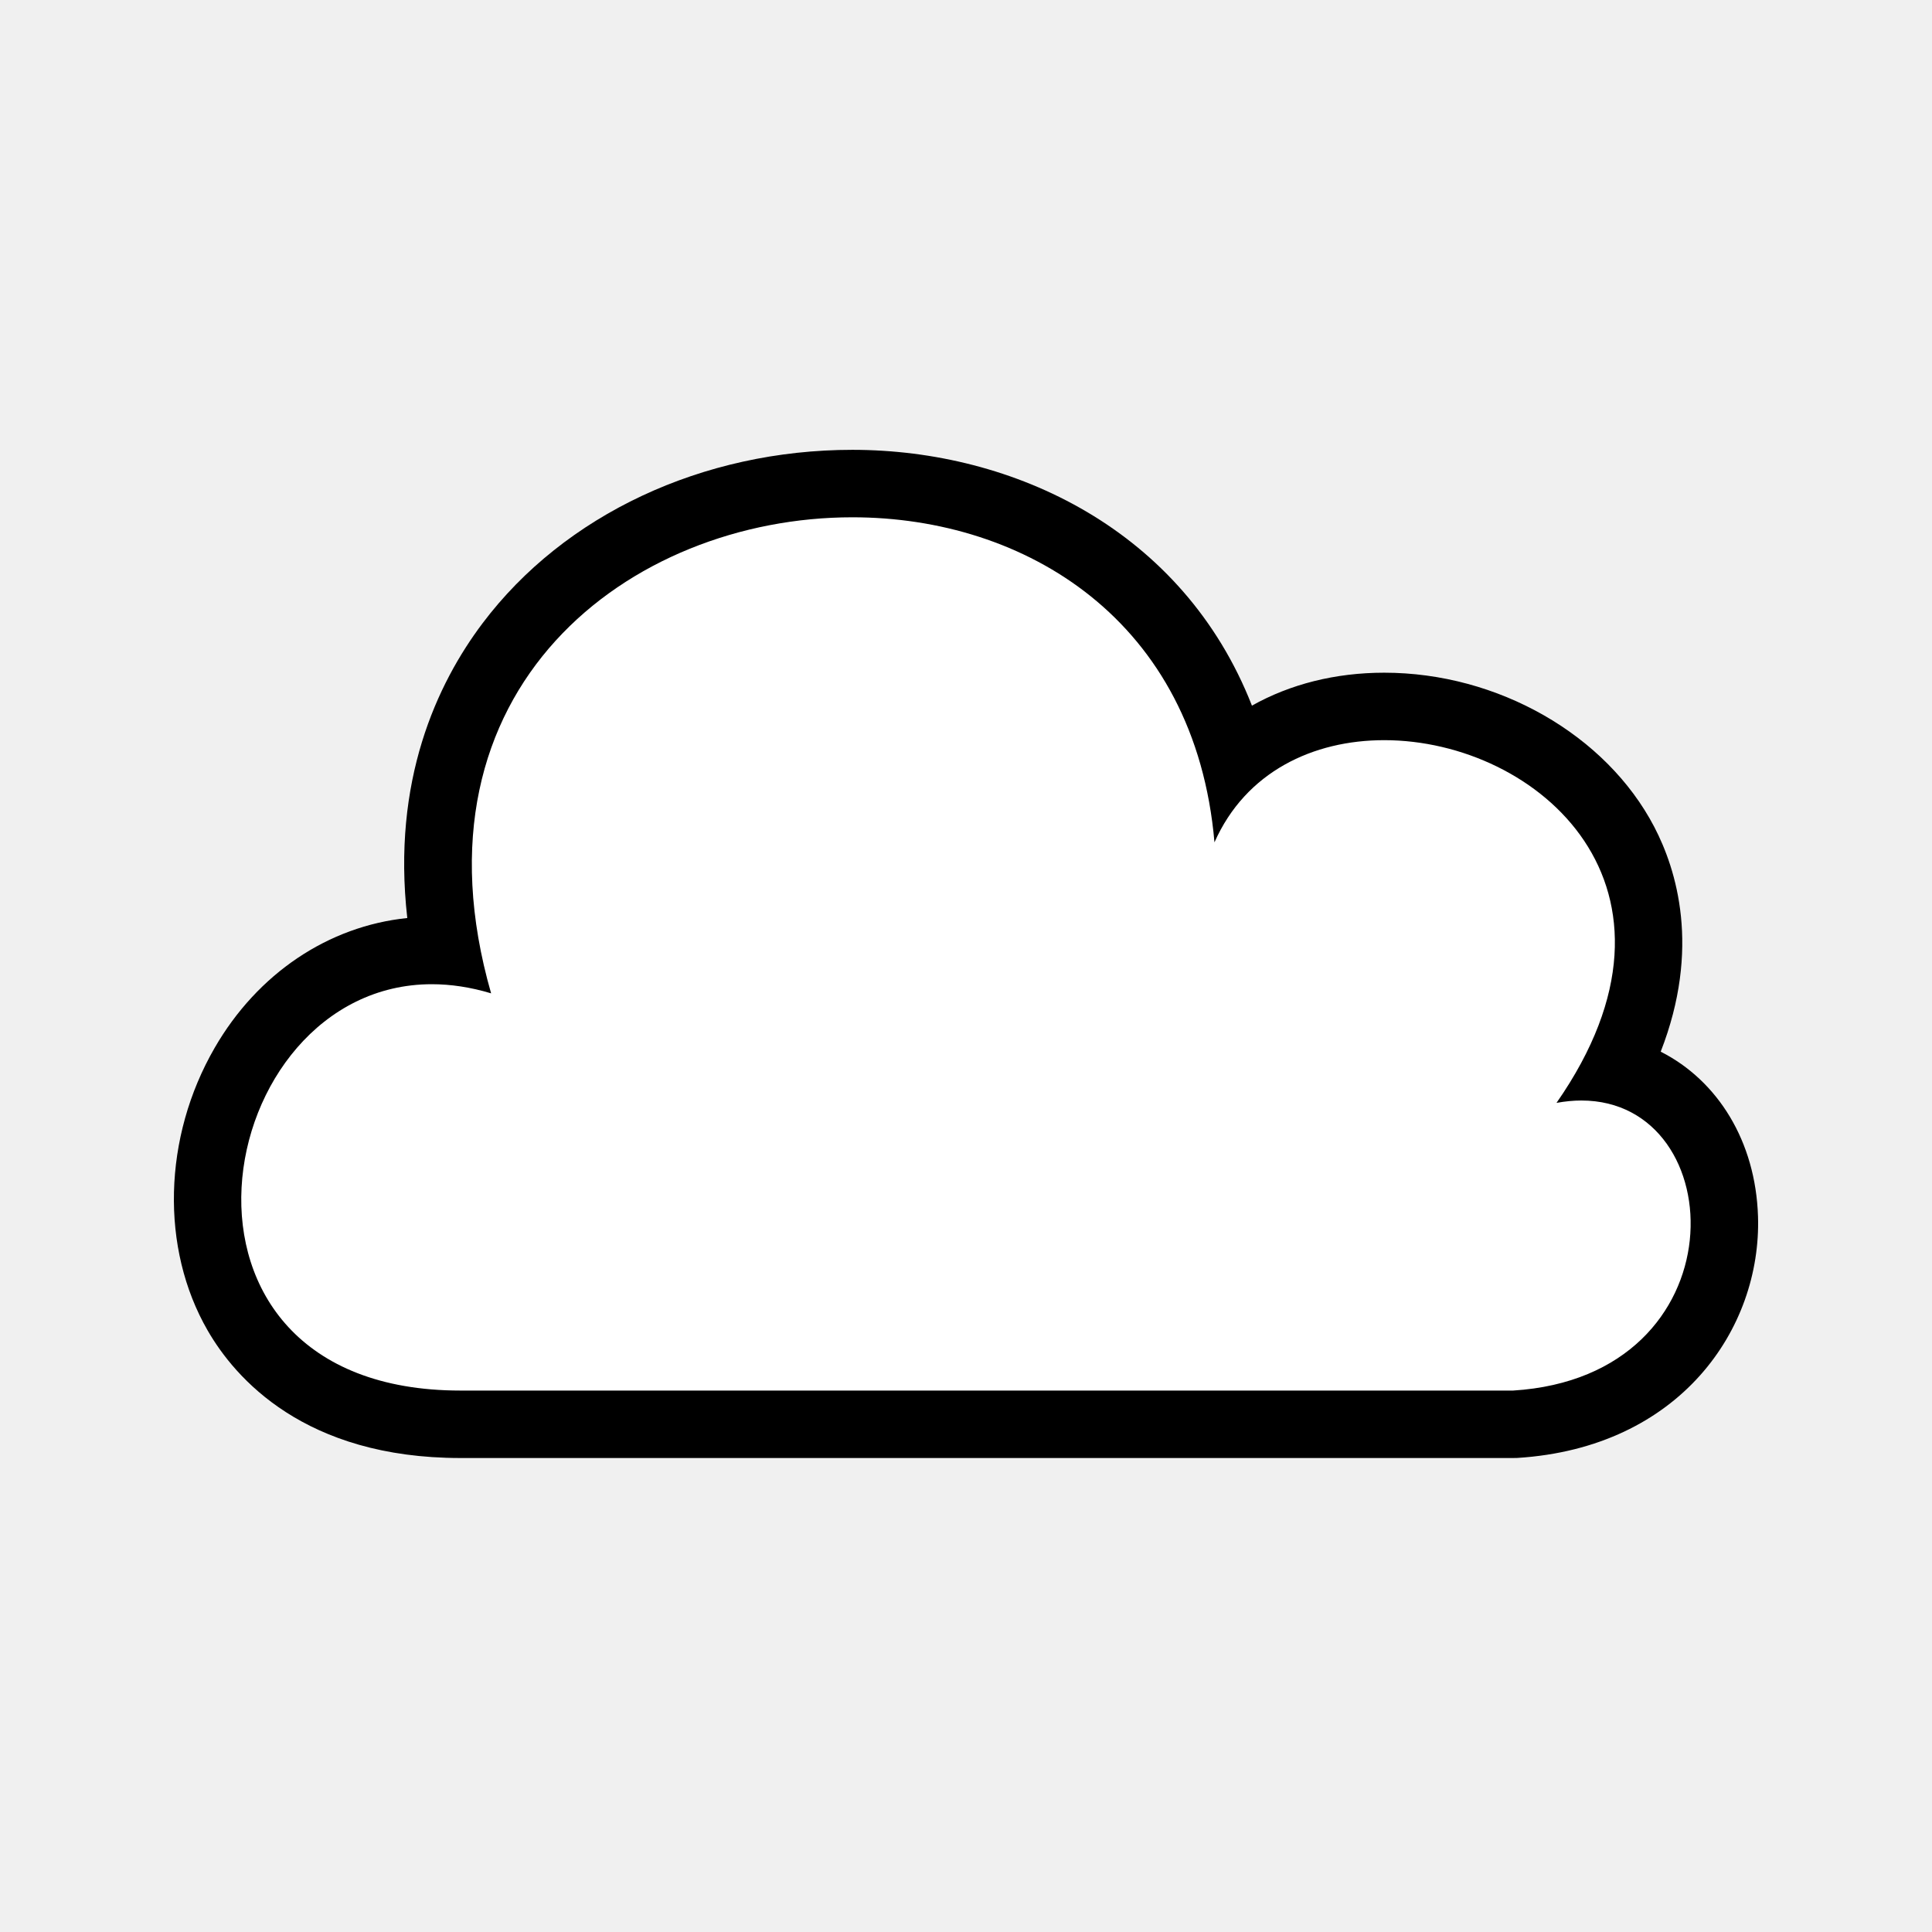
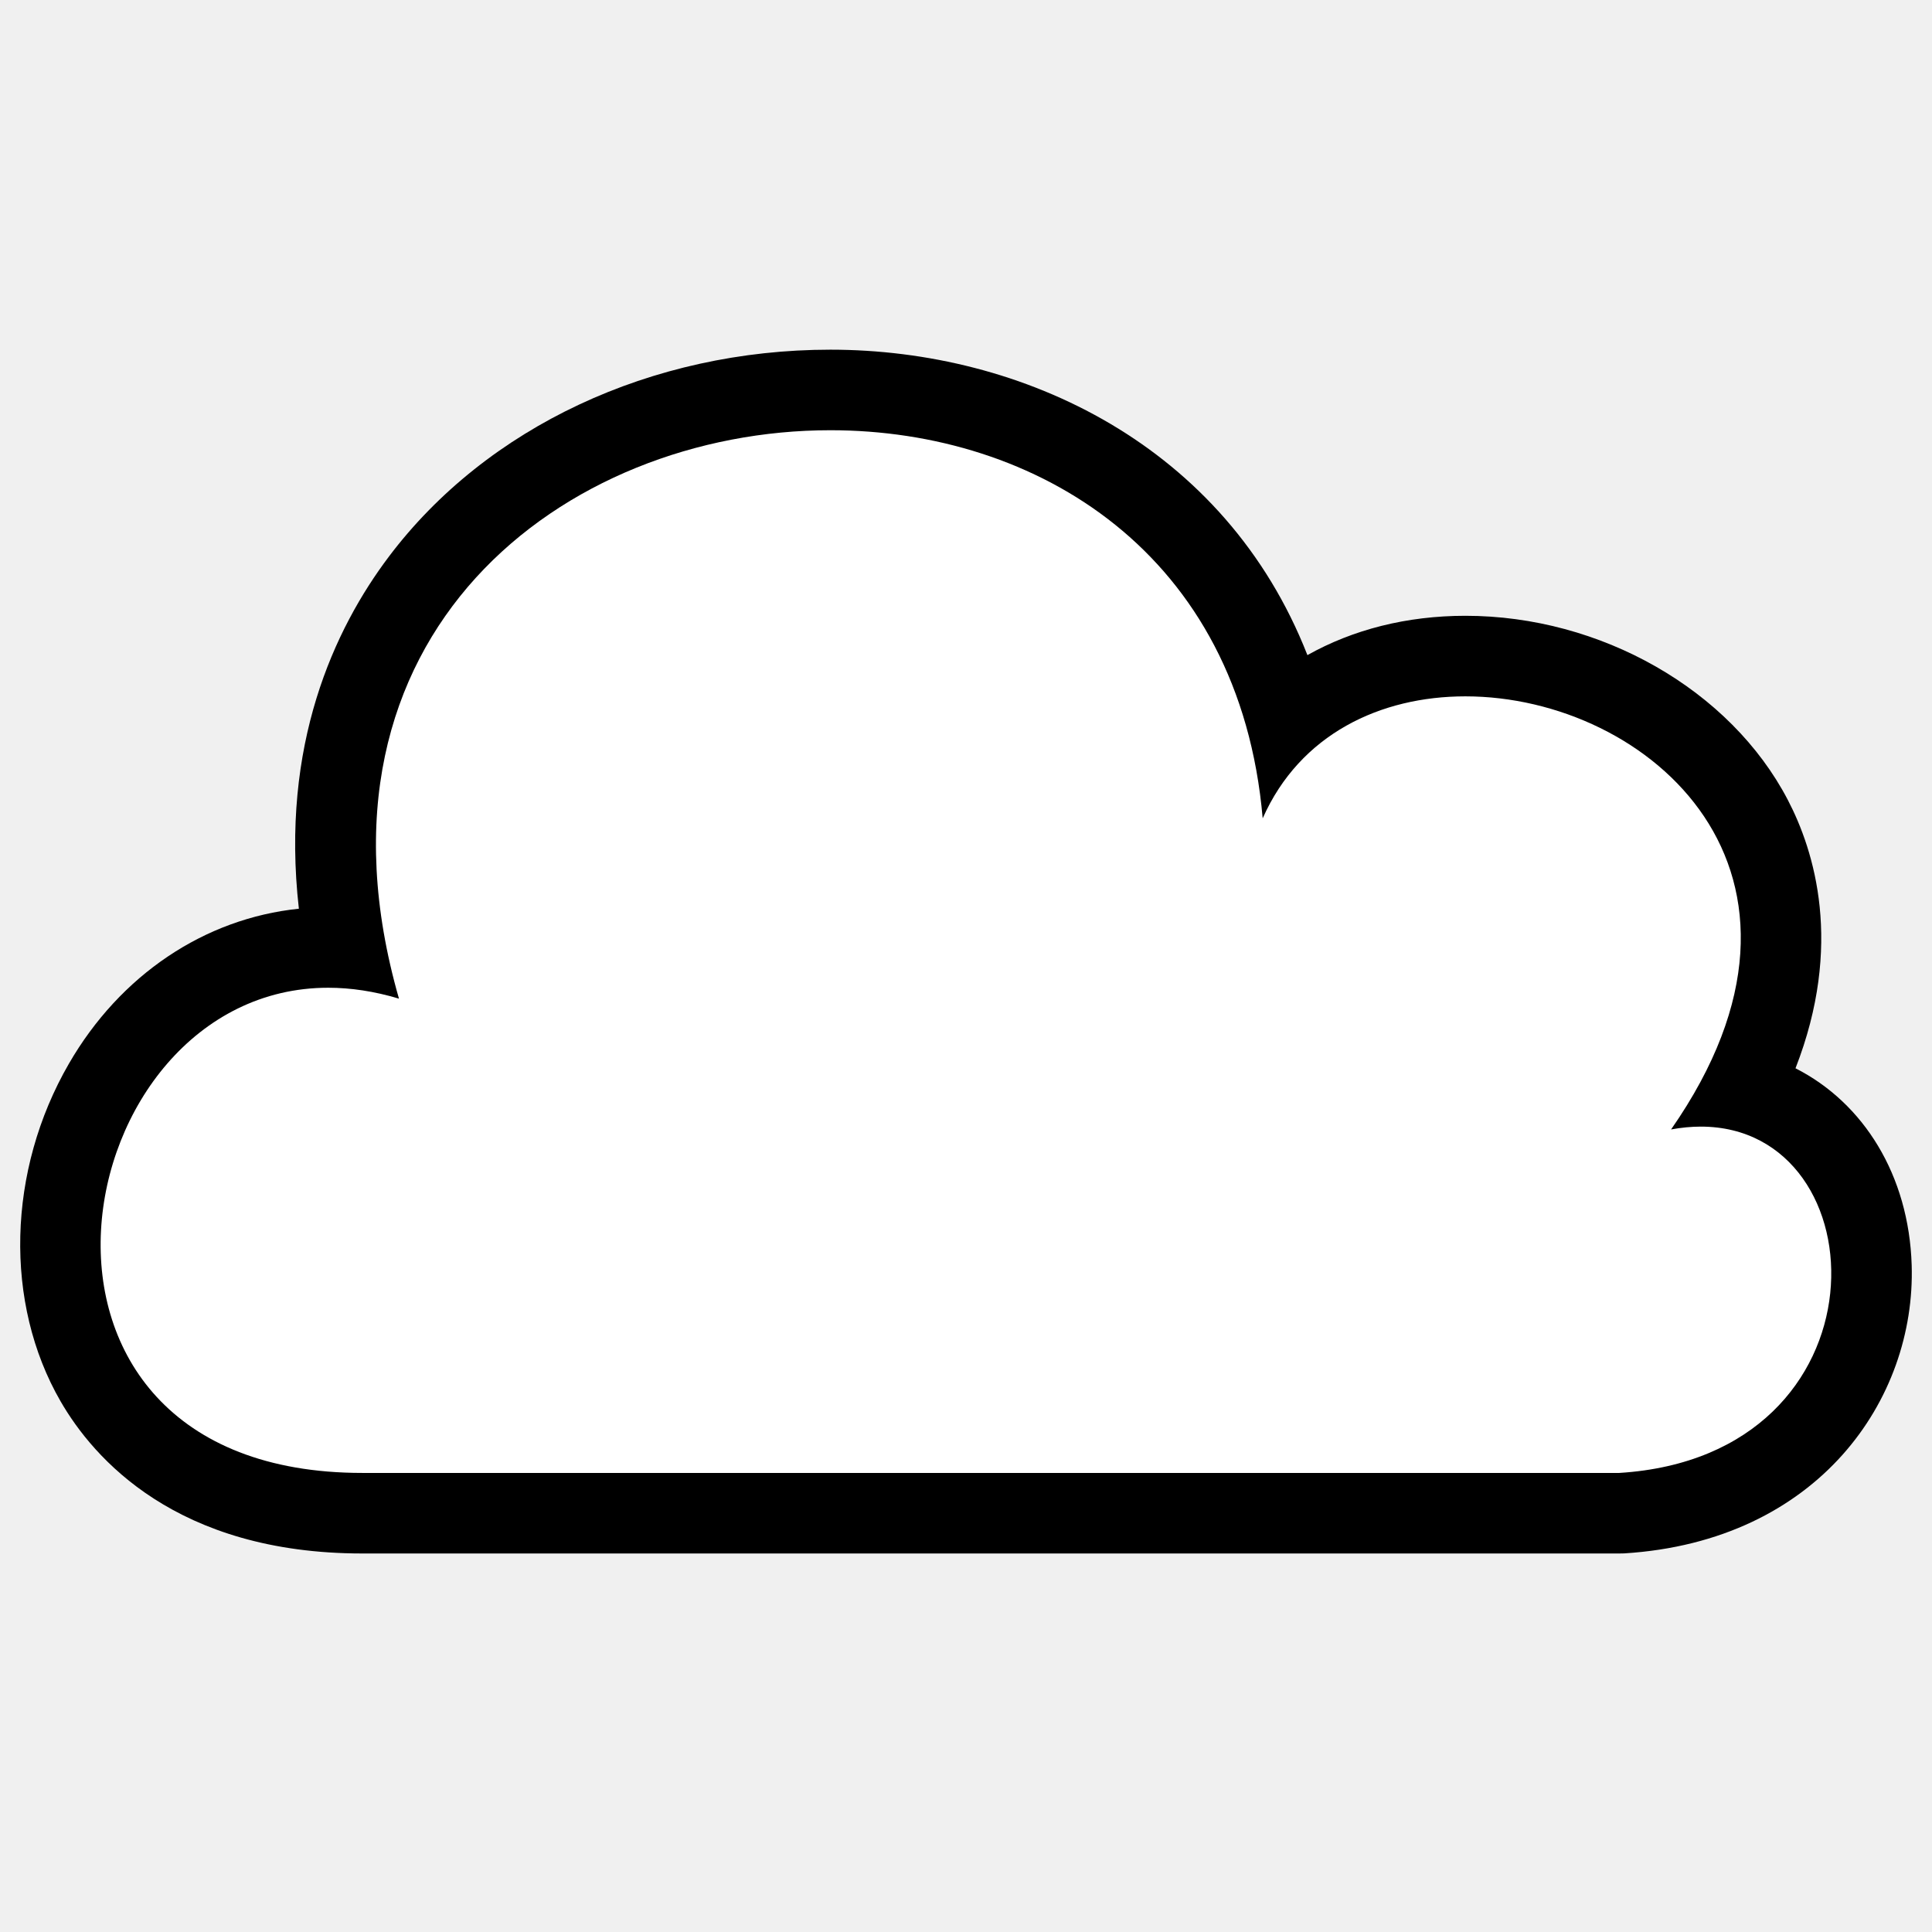
- <svg xmlns="http://www.w3.org/2000/svg" version="1.1" id="Layer_1" x="0px" y="0px" width="800px" height="800px" viewBox="0 0 800 800" enable-background="new 0 0 800 800" xml:space="preserve">
+ <svg xmlns="http://www.w3.org/2000/svg" version="1.1" id="Layer_1" x="0px" y="0px" width="800px" height="800px" viewBox="65 75 670 650" enable-background="new 0 0 800 800" xml:space="preserve">
  <path d="M352.986,186.266h-0.019c-62.006,0-119.248,26.826-153.11,71.764c-18.914,25.099-37.646,65.244-31.209,122.104  c-32.672,3.363-61.97,22.933-79.773,53.777c-21.404,37.047-22.533,83.002-2.873,117.047c11.376,19.715,40.108,52.775,104.681,52.775  h435.854c0.582,0,1.164,0,1.746-0.033c67.345-4.222,101.116-53.472,99.671-99.974c-0.972-31.151-16.657-56.25-40.292-68.253  c16.704-42.812,6.538-75.437-2.664-93.068c-19.924-38.192-64.861-63.854-111.811-63.854c-20.358,0-39.019,4.783-54.786,13.639  C489.902,219.466,419.759,186.276,352.986,186.266L352.986,186.266z" />
  <path fill="#FFFFFF" d="M352.986,214.2c71.455,0.01,141.917,42.548,149.902,134.589c12.966-29.28,40.947-42.301,70.289-42.301  c63.535,0.009,133.47,61.042,71.338,150.192c3.59-0.653,7.02-0.981,10.293-0.981c62.751,0,66.389,114.211-28.271,120.102H190.682  c-133.889,0-103.89-168.277-11.855-168.26c7.755,0,15.957,1.201,24.532,3.783C167.104,284.882,260.872,214.193,352.986,214.2" />
</svg>
